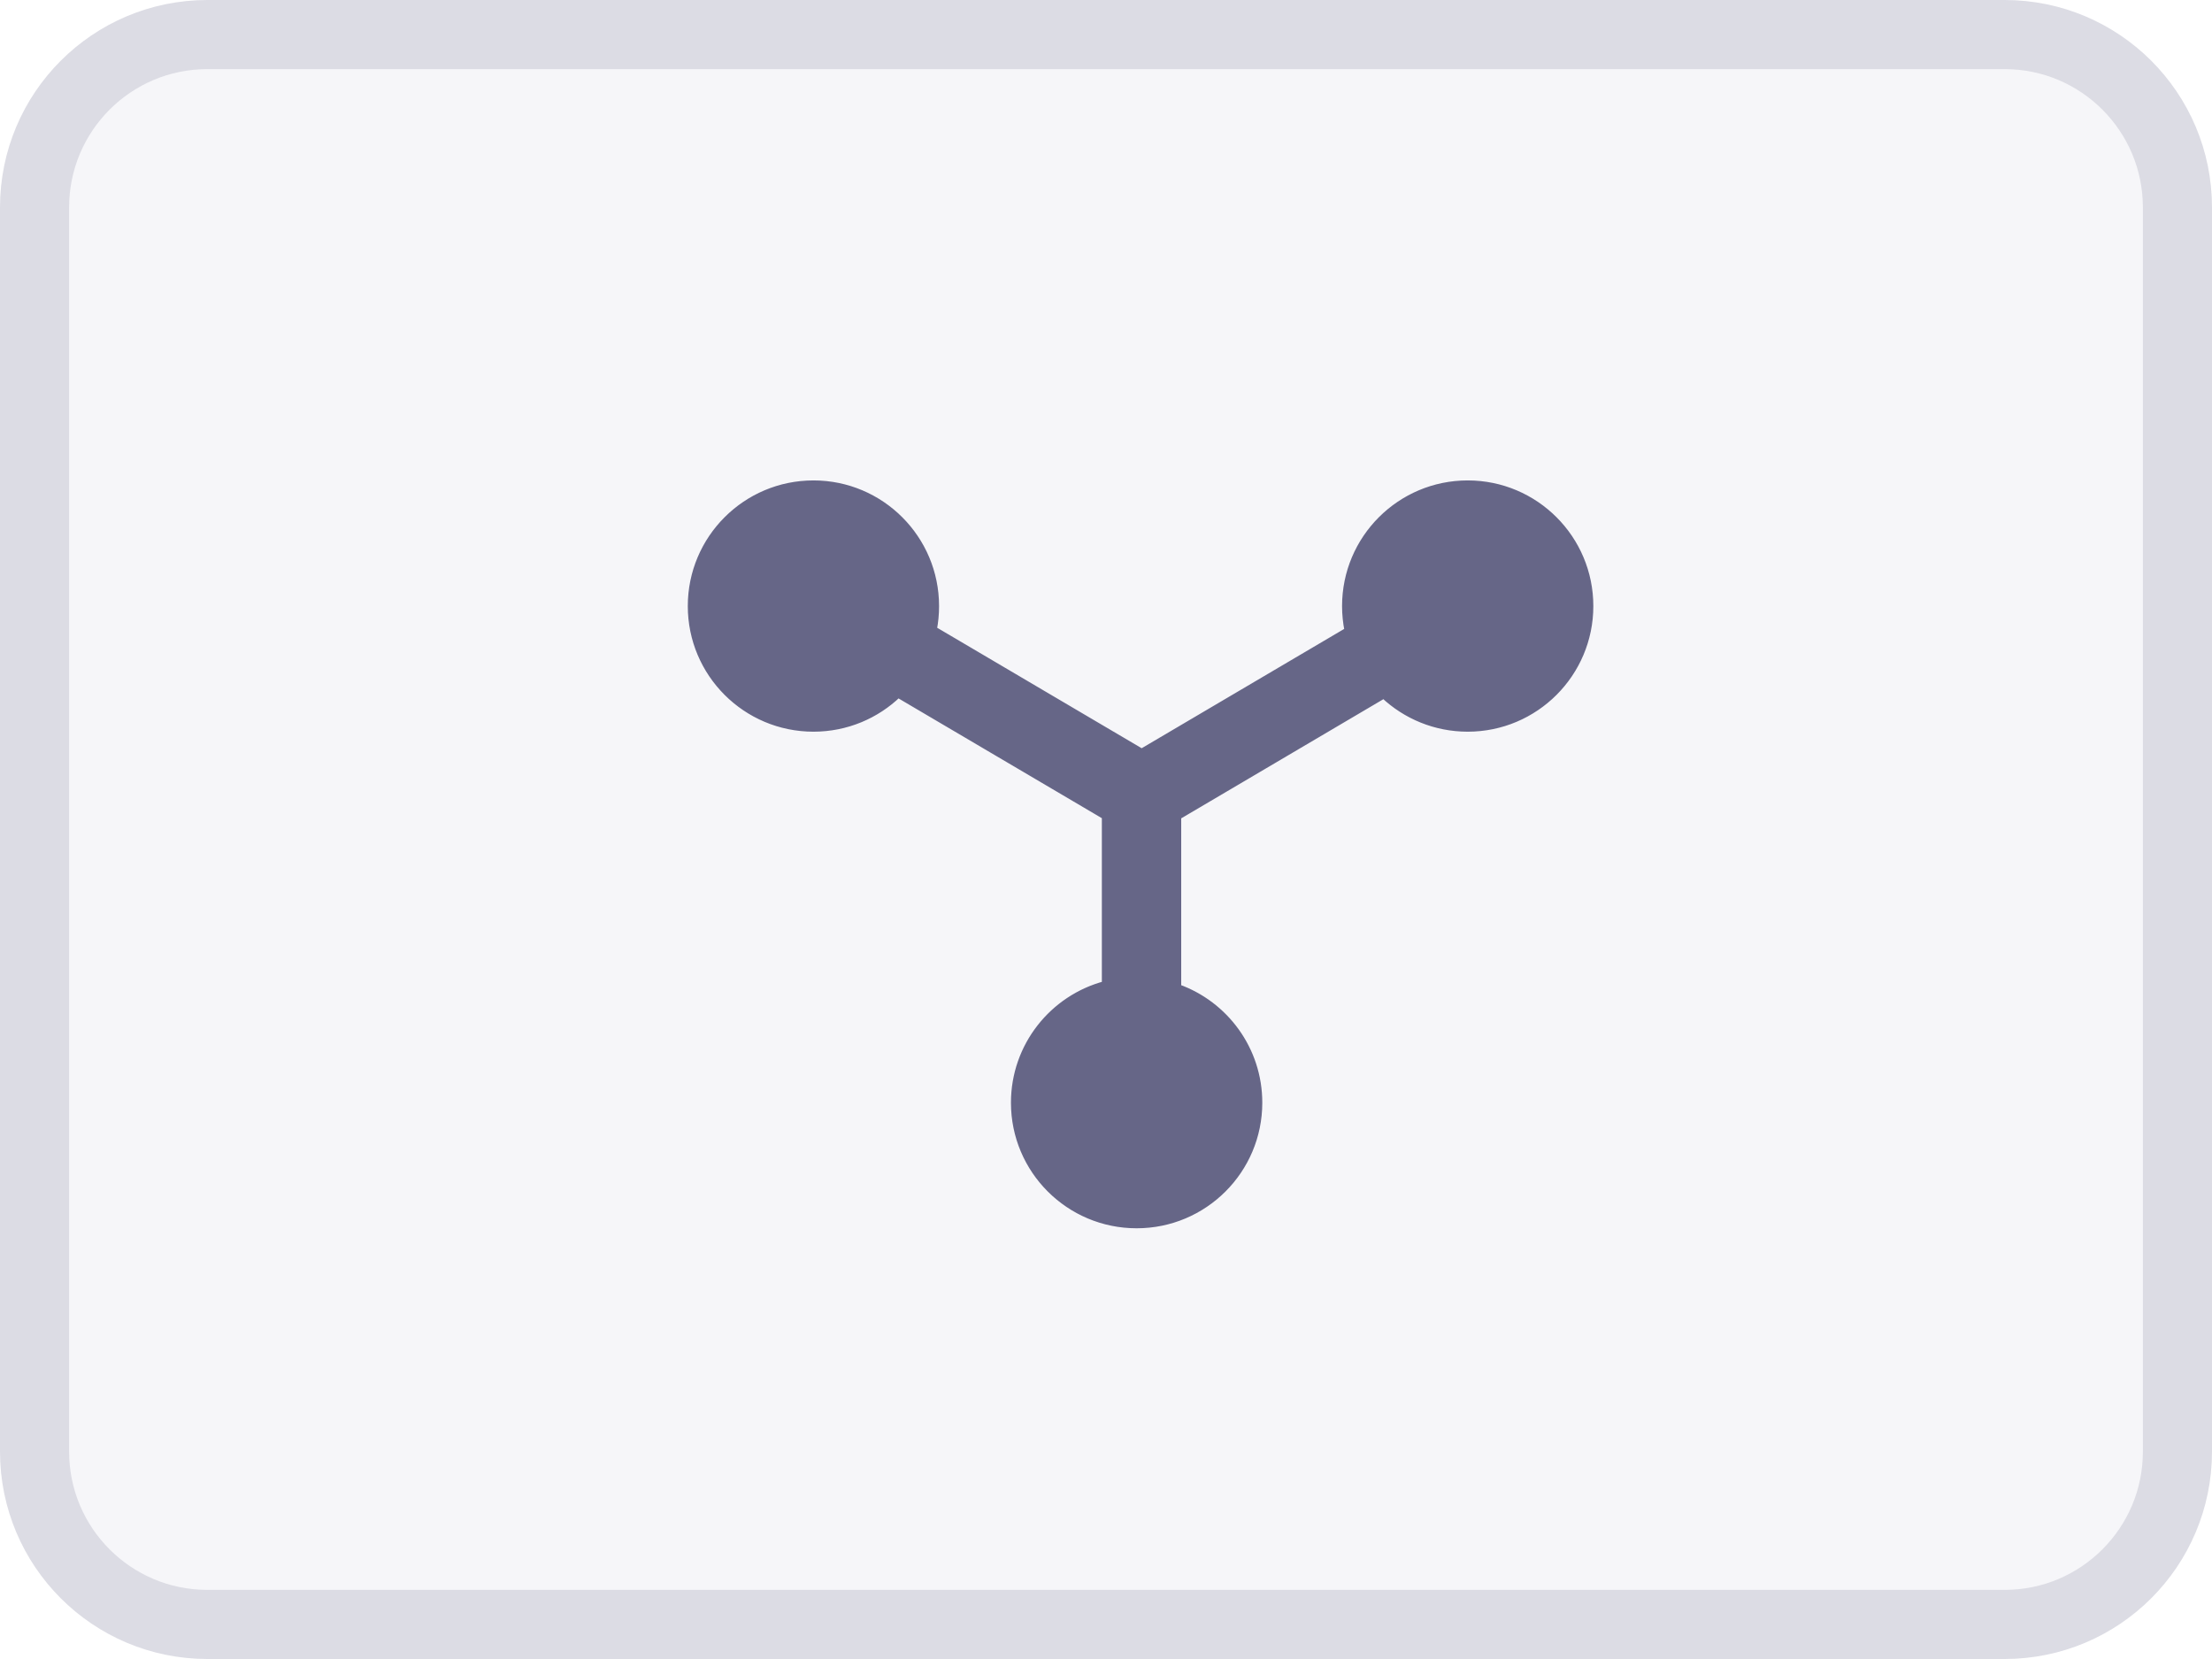
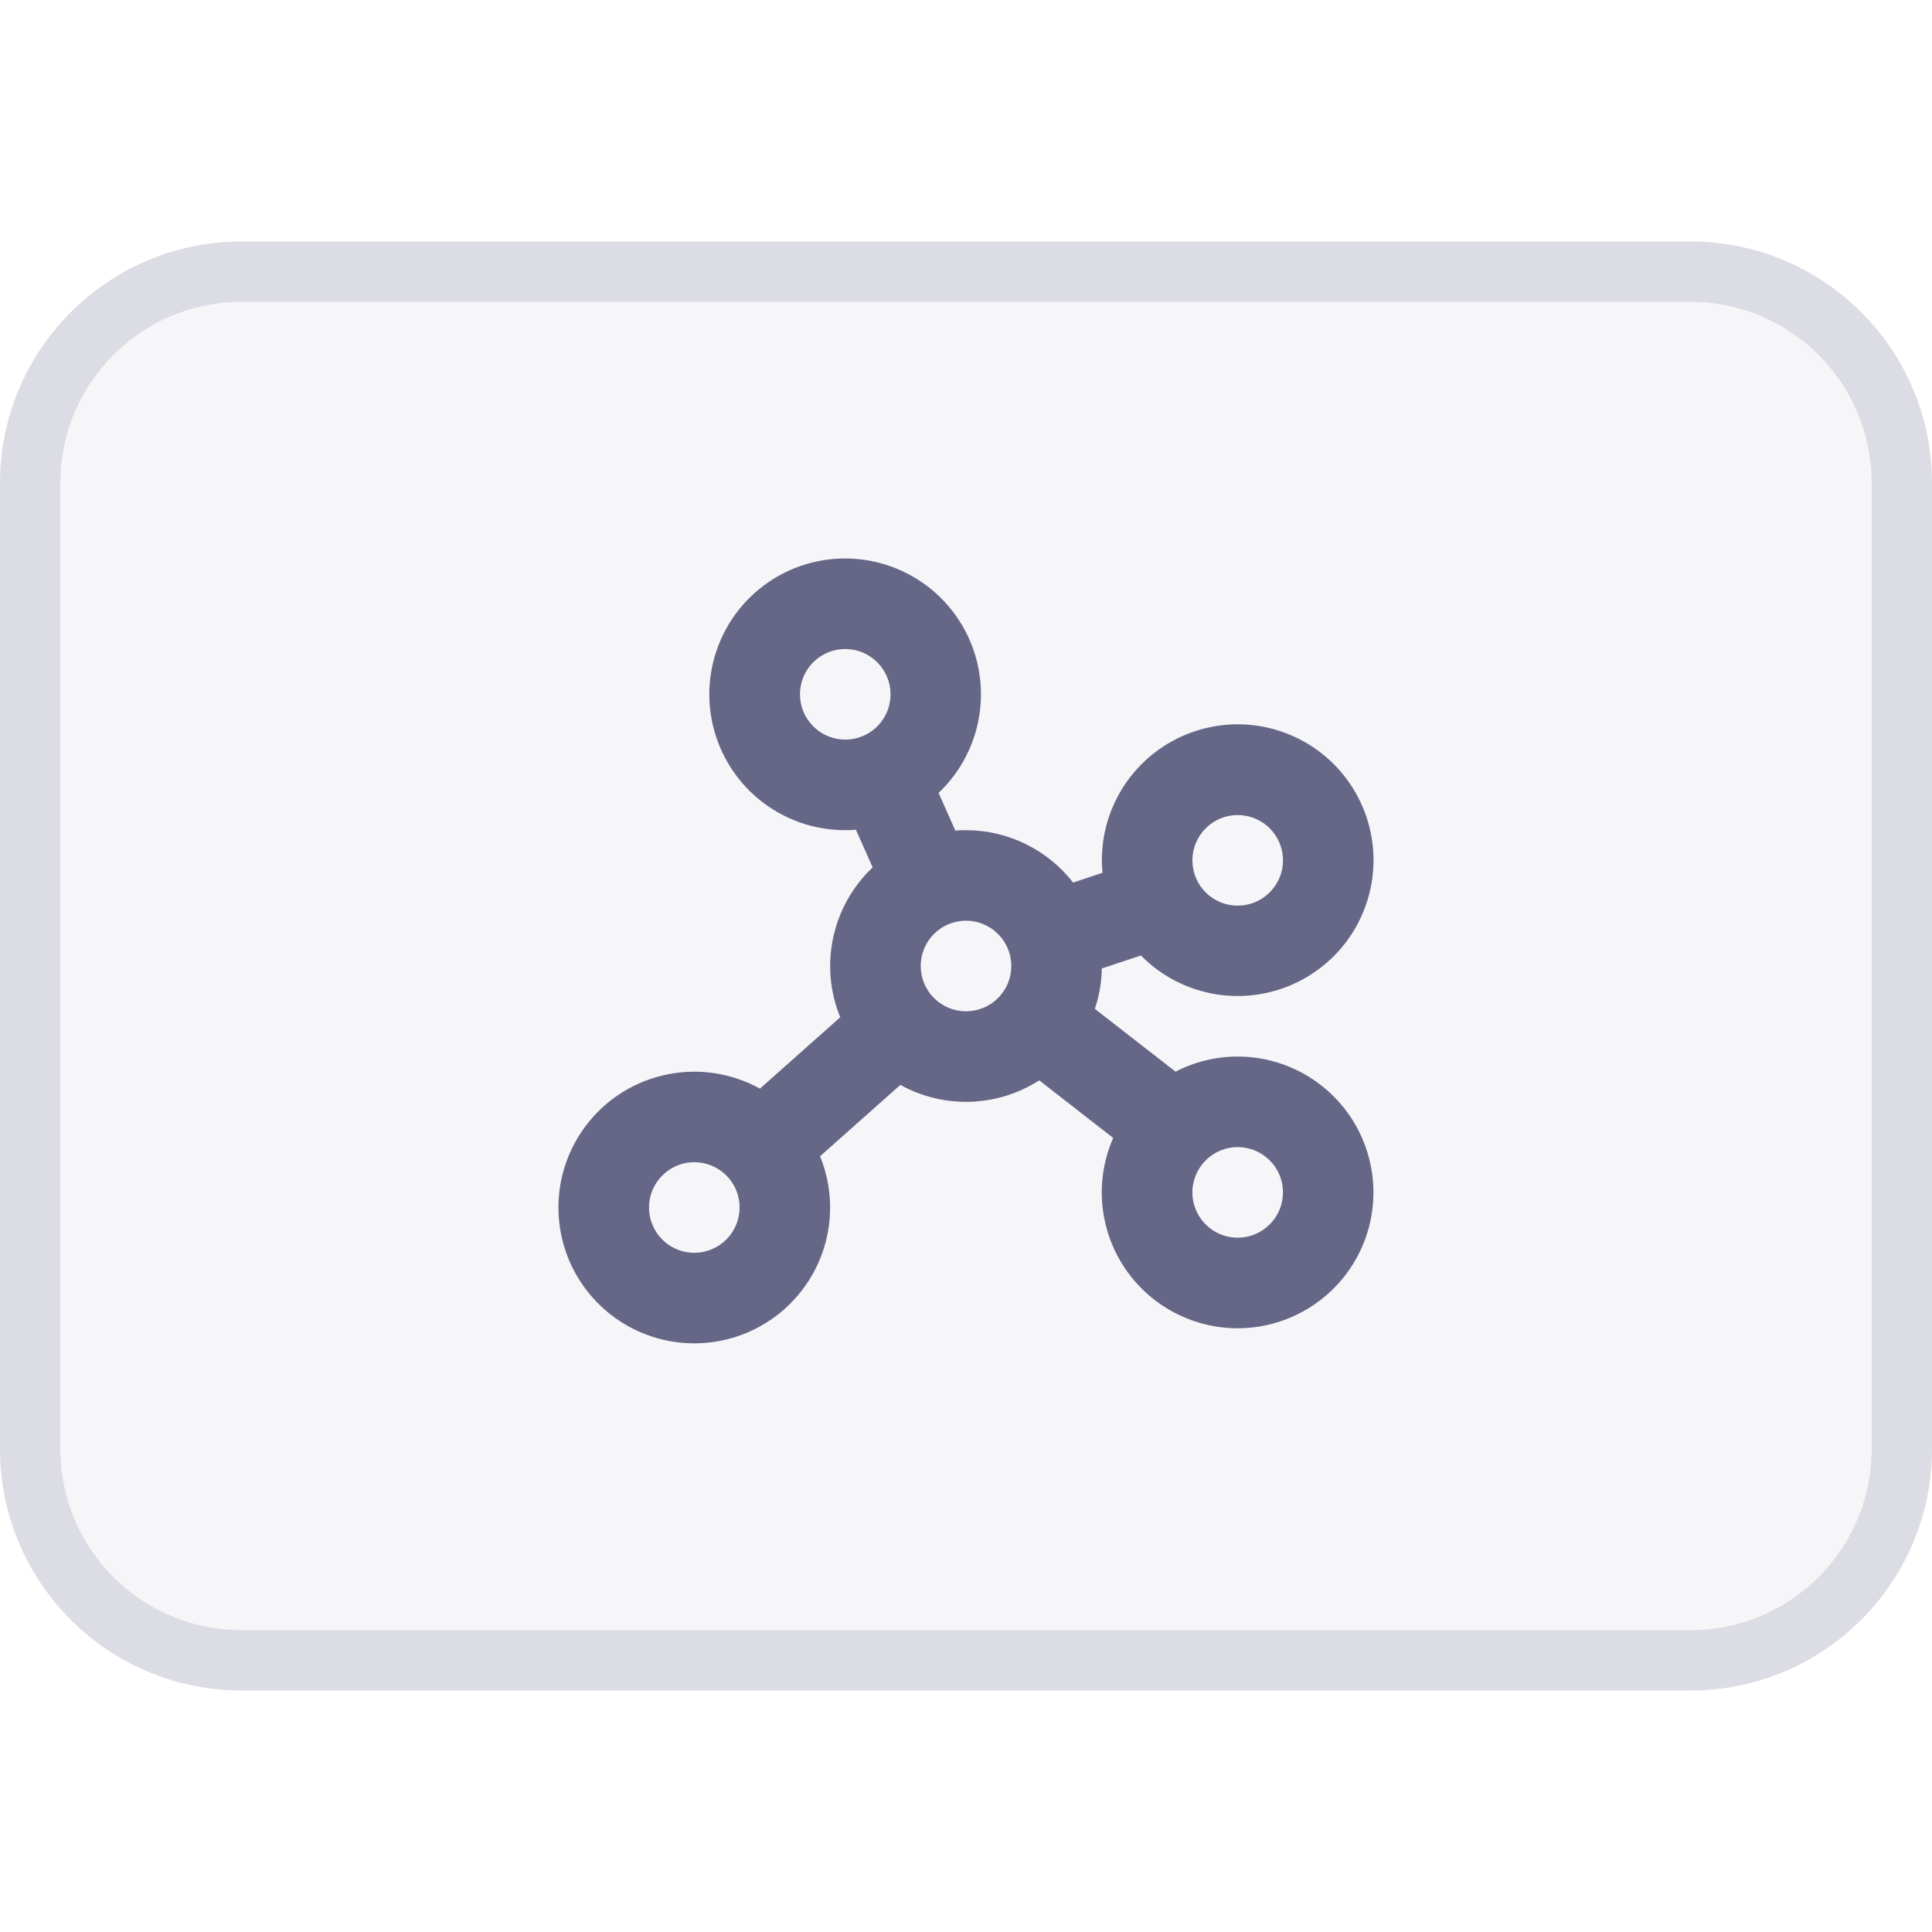
- <svg xmlns="http://www.w3.org/2000/svg" width="32" height="24" viewBox="0 0 32 24" fill="none">
-   <rect x="0.5" y="0.5" width="31" height="23" rx="2.5" fill="#F6F6F9" stroke="#DCDCE4" />
-   <path fill-rule="evenodd" clip-rule="evenodd" d="M13.535 8.768C13.535 8.884 13.524 8.997 13.503 9.107L16.516 10.883L19.501 9.124C19.477 9.009 19.465 8.89 19.465 8.768C19.465 7.791 20.256 7 21.233 7C22.209 7 23 7.791 23 8.768C23 9.744 22.209 10.535 21.233 10.535C20.763 10.535 20.336 10.352 20.02 10.053L17.038 11.81V14.287C17.722 14.531 18.21 15.184 18.21 15.952C18.21 16.928 17.419 17.719 16.443 17.719C15.467 17.719 14.675 16.928 14.675 15.952C14.675 15.132 15.233 14.443 15.99 14.243V11.808L12.993 10.041C12.675 10.347 12.243 10.535 11.768 10.535C10.791 10.535 10 9.744 10 8.768C10 7.791 10.791 7 11.768 7C12.744 7 13.535 7.791 13.535 8.768Z" fill="#666687" />
-   <path d="M13.503 9.107L13.454 9.097L13.447 9.132L13.477 9.15L13.503 9.107ZM16.516 10.883L16.491 10.925L16.516 10.941L16.541 10.925L16.516 10.883ZM19.501 9.124L19.526 9.167L19.557 9.149L19.55 9.114L19.501 9.124ZM20.02 10.053L20.054 10.017L20.026 9.991L19.994 10.01L20.02 10.053ZM17.038 11.81L17.013 11.767L16.988 11.781V11.81H17.038ZM17.038 14.287H16.988V14.322L17.021 14.334L17.038 14.287ZM15.99 14.243L16.003 14.291L16.04 14.281V14.243H15.99ZM15.99 11.808H16.04V11.779L16.016 11.765L15.99 11.808ZM12.993 10.041L13.018 9.998L12.986 9.979L12.958 10.005L12.993 10.041ZM13.552 9.116C13.574 9.003 13.585 8.887 13.585 8.768H13.485C13.485 8.88 13.474 8.991 13.454 9.097L13.552 9.116ZM16.541 10.839L13.528 9.064L13.477 9.15L16.491 10.925L16.541 10.839ZM19.475 9.081L16.491 10.839L16.541 10.925L19.526 9.167L19.475 9.081ZM19.415 8.768C19.415 8.893 19.428 9.015 19.452 9.134L19.55 9.114C19.527 9.002 19.515 8.886 19.515 8.768H19.415ZM21.233 6.95C20.229 6.95 19.415 7.764 19.415 8.768H19.515C19.515 7.819 20.284 7.05 21.233 7.05V6.95ZM23.05 8.768C23.05 7.764 22.236 6.95 21.233 6.95V7.05C22.181 7.05 22.95 7.819 22.95 8.768H23.05ZM21.233 10.585C22.236 10.585 23.05 9.771 23.05 8.768H22.95C22.95 9.716 22.181 10.485 21.233 10.485V10.585ZM19.985 10.09C20.311 10.397 20.75 10.585 21.233 10.585V10.485C20.776 10.485 20.361 10.307 20.054 10.017L19.985 10.09ZM17.064 11.853L20.045 10.096L19.994 10.01L17.013 11.767L17.064 11.853ZM17.088 14.287V11.81H16.988V14.287H17.088ZM17.021 14.334C17.686 14.572 18.16 15.206 18.16 15.952H18.261C18.261 15.163 17.758 14.491 17.055 14.24L17.021 14.334ZM18.16 15.952C18.16 16.9 17.392 17.669 16.443 17.669V17.769C17.447 17.769 18.261 16.956 18.261 15.952H18.16ZM16.443 17.669C15.494 17.669 14.725 16.9 14.725 15.952H14.625C14.625 16.956 15.439 17.769 16.443 17.769V17.669ZM14.725 15.952C14.725 15.155 15.268 14.485 16.003 14.291L15.977 14.194C15.199 14.4 14.625 15.109 14.625 15.952H14.725ZM15.94 11.808V14.243H16.04V11.808H15.94ZM12.967 10.085L15.965 11.851L16.016 11.765L13.018 9.998L12.967 10.085ZM11.768 10.585C12.257 10.585 12.701 10.392 13.027 10.078L12.958 10.005C12.649 10.303 12.23 10.485 11.768 10.485V10.585ZM9.95 8.768C9.95 9.771 10.764 10.585 11.768 10.585V10.485C10.819 10.485 10.05 9.716 10.05 8.768H9.95ZM11.768 6.95C10.764 6.95 9.95 7.764 9.95 8.768H10.05C10.05 7.819 10.819 7.05 11.768 7.05V6.95ZM13.585 8.768C13.585 7.764 12.771 6.95 11.768 6.95V7.05C12.716 7.05 13.485 7.819 13.485 8.768H13.585Z" fill="#666687" />
+ <svg xmlns="http://www.w3.org/2000/svg" width="32" height="32" viewBox="0 0 32 32" fill="none">
+   <rect x="0.5" y="4.5" width="31" height="23" rx="3.5" fill="#F6F6F9" />
+   <rect x="0.5" y="4.5" width="31" height="23" rx="3.5" stroke="#DCDCE4" />
+   <path d="M20.5 17.5C20.142 17.5 19.789 17.585 19.471 17.75L18.134 16.71C18.207 16.494 18.246 16.268 18.25 16.041L18.897 15.826C19.263 16.197 19.746 16.43 20.265 16.485C20.783 16.539 21.305 16.412 21.74 16.124C22.175 15.837 22.497 15.408 22.65 14.909C22.804 14.411 22.779 13.875 22.581 13.392C22.383 12.91 22.024 12.511 21.565 12.265C21.105 12.018 20.574 11.938 20.063 12.04C19.551 12.141 19.091 12.417 18.76 12.82C18.43 13.223 18.249 13.729 18.25 14.25C18.25 14.319 18.254 14.388 18.26 14.456L17.774 14.618C17.564 14.348 17.295 14.13 16.987 13.979C16.68 13.829 16.342 13.75 16 13.75C15.938 13.75 15.883 13.75 15.824 13.758L15.546 13.133C15.926 12.773 16.168 12.291 16.231 11.772C16.295 11.253 16.175 10.727 15.893 10.287C15.611 9.846 15.184 9.518 14.686 9.358C14.188 9.198 13.649 9.216 13.163 9.41C12.678 9.604 12.274 9.962 12.024 10.421C11.773 10.88 11.69 11.412 11.789 11.926C11.888 12.44 12.163 12.903 12.566 13.236C12.97 13.569 13.477 13.751 14 13.75C14.062 13.75 14.117 13.75 14.176 13.742L14.454 14.367C14.124 14.678 13.897 15.082 13.801 15.525C13.705 15.968 13.745 16.429 13.917 16.849L12.587 18.031C12.122 17.774 11.582 17.69 11.061 17.794C10.54 17.897 10.073 18.181 9.742 18.596C9.41 19.01 9.236 19.529 9.25 20.059C9.264 20.59 9.465 21.099 9.818 21.495C10.171 21.892 10.652 22.151 11.178 22.227C11.703 22.303 12.238 22.191 12.689 21.91C13.139 21.63 13.476 21.199 13.64 20.694C13.803 20.189 13.783 19.643 13.583 19.151L14.913 17.969C15.268 18.166 15.669 18.262 16.073 18.249C16.479 18.235 16.872 18.113 17.213 17.894L18.438 18.848C18.243 19.291 18.197 19.786 18.307 20.258C18.416 20.73 18.675 21.154 19.045 21.467C19.415 21.78 19.876 21.966 20.36 21.996C20.843 22.026 21.323 21.899 21.729 21.634C22.135 21.369 22.444 20.98 22.611 20.525C22.778 20.07 22.793 19.573 22.655 19.109C22.517 18.644 22.233 18.237 21.844 17.947C21.456 17.657 20.985 17.5 20.5 17.5ZM20.5 13.5C20.648 13.5 20.793 13.544 20.917 13.626C21.04 13.709 21.136 13.826 21.193 13.963C21.25 14.1 21.265 14.251 21.236 14.396C21.207 14.542 21.135 14.675 21.03 14.78C20.925 14.885 20.792 14.957 20.646 14.986C20.501 15.014 20.35 15 20.213 14.943C20.076 14.886 19.959 14.79 19.876 14.667C19.794 14.543 19.75 14.398 19.75 14.25C19.75 14.051 19.829 13.86 19.97 13.72C20.11 13.579 20.301 13.5 20.5 13.5ZM13.25 11.5C13.25 11.352 13.294 11.207 13.376 11.083C13.459 10.96 13.576 10.864 13.713 10.807C13.85 10.75 14.001 10.736 14.146 10.764C14.292 10.793 14.425 10.865 14.53 10.97C14.635 11.075 14.707 11.208 14.736 11.354C14.764 11.499 14.75 11.65 14.693 11.787C14.636 11.924 14.54 12.041 14.417 12.124C14.293 12.206 14.148 12.25 14 12.25C13.801 12.25 13.61 12.171 13.47 12.03C13.329 11.89 13.25 11.699 13.25 11.5ZM11.5 20.75C11.352 20.75 11.207 20.706 11.083 20.624C10.96 20.541 10.864 20.424 10.807 20.287C10.75 20.15 10.736 19.999 10.764 19.854C10.793 19.708 10.865 19.575 10.97 19.47C11.075 19.365 11.208 19.293 11.354 19.264C11.499 19.235 11.65 19.25 11.787 19.307C11.924 19.364 12.041 19.46 12.124 19.583C12.206 19.707 12.25 19.852 12.25 20C12.25 20.199 12.171 20.39 12.03 20.53C11.89 20.671 11.699 20.75 11.5 20.75ZM15.25 16C15.25 15.852 15.294 15.707 15.376 15.583C15.459 15.46 15.576 15.364 15.713 15.307C15.85 15.25 16.001 15.236 16.146 15.264C16.292 15.293 16.425 15.365 16.53 15.47C16.635 15.575 16.707 15.708 16.736 15.854C16.765 15.999 16.75 16.15 16.693 16.287C16.636 16.424 16.54 16.541 16.417 16.624C16.293 16.706 16.148 16.75 16 16.75C15.801 16.75 15.61 16.671 15.47 16.53C15.329 16.39 15.25 16.199 15.25 16ZM20.5 20.5C20.352 20.5 20.207 20.456 20.083 20.374C19.96 20.291 19.864 20.174 19.807 20.037C19.75 19.9 19.735 19.749 19.764 19.604C19.793 19.458 19.865 19.325 19.97 19.22C20.075 19.115 20.208 19.043 20.354 19.014C20.499 18.985 20.65 19 20.787 19.057C20.924 19.114 21.041 19.21 21.124 19.333C21.206 19.457 21.25 19.602 21.25 19.75C21.25 19.949 21.171 20.14 21.03 20.28C20.89 20.421 20.699 20.5 20.5 20.5Z" fill="#666687" />
</svg>
